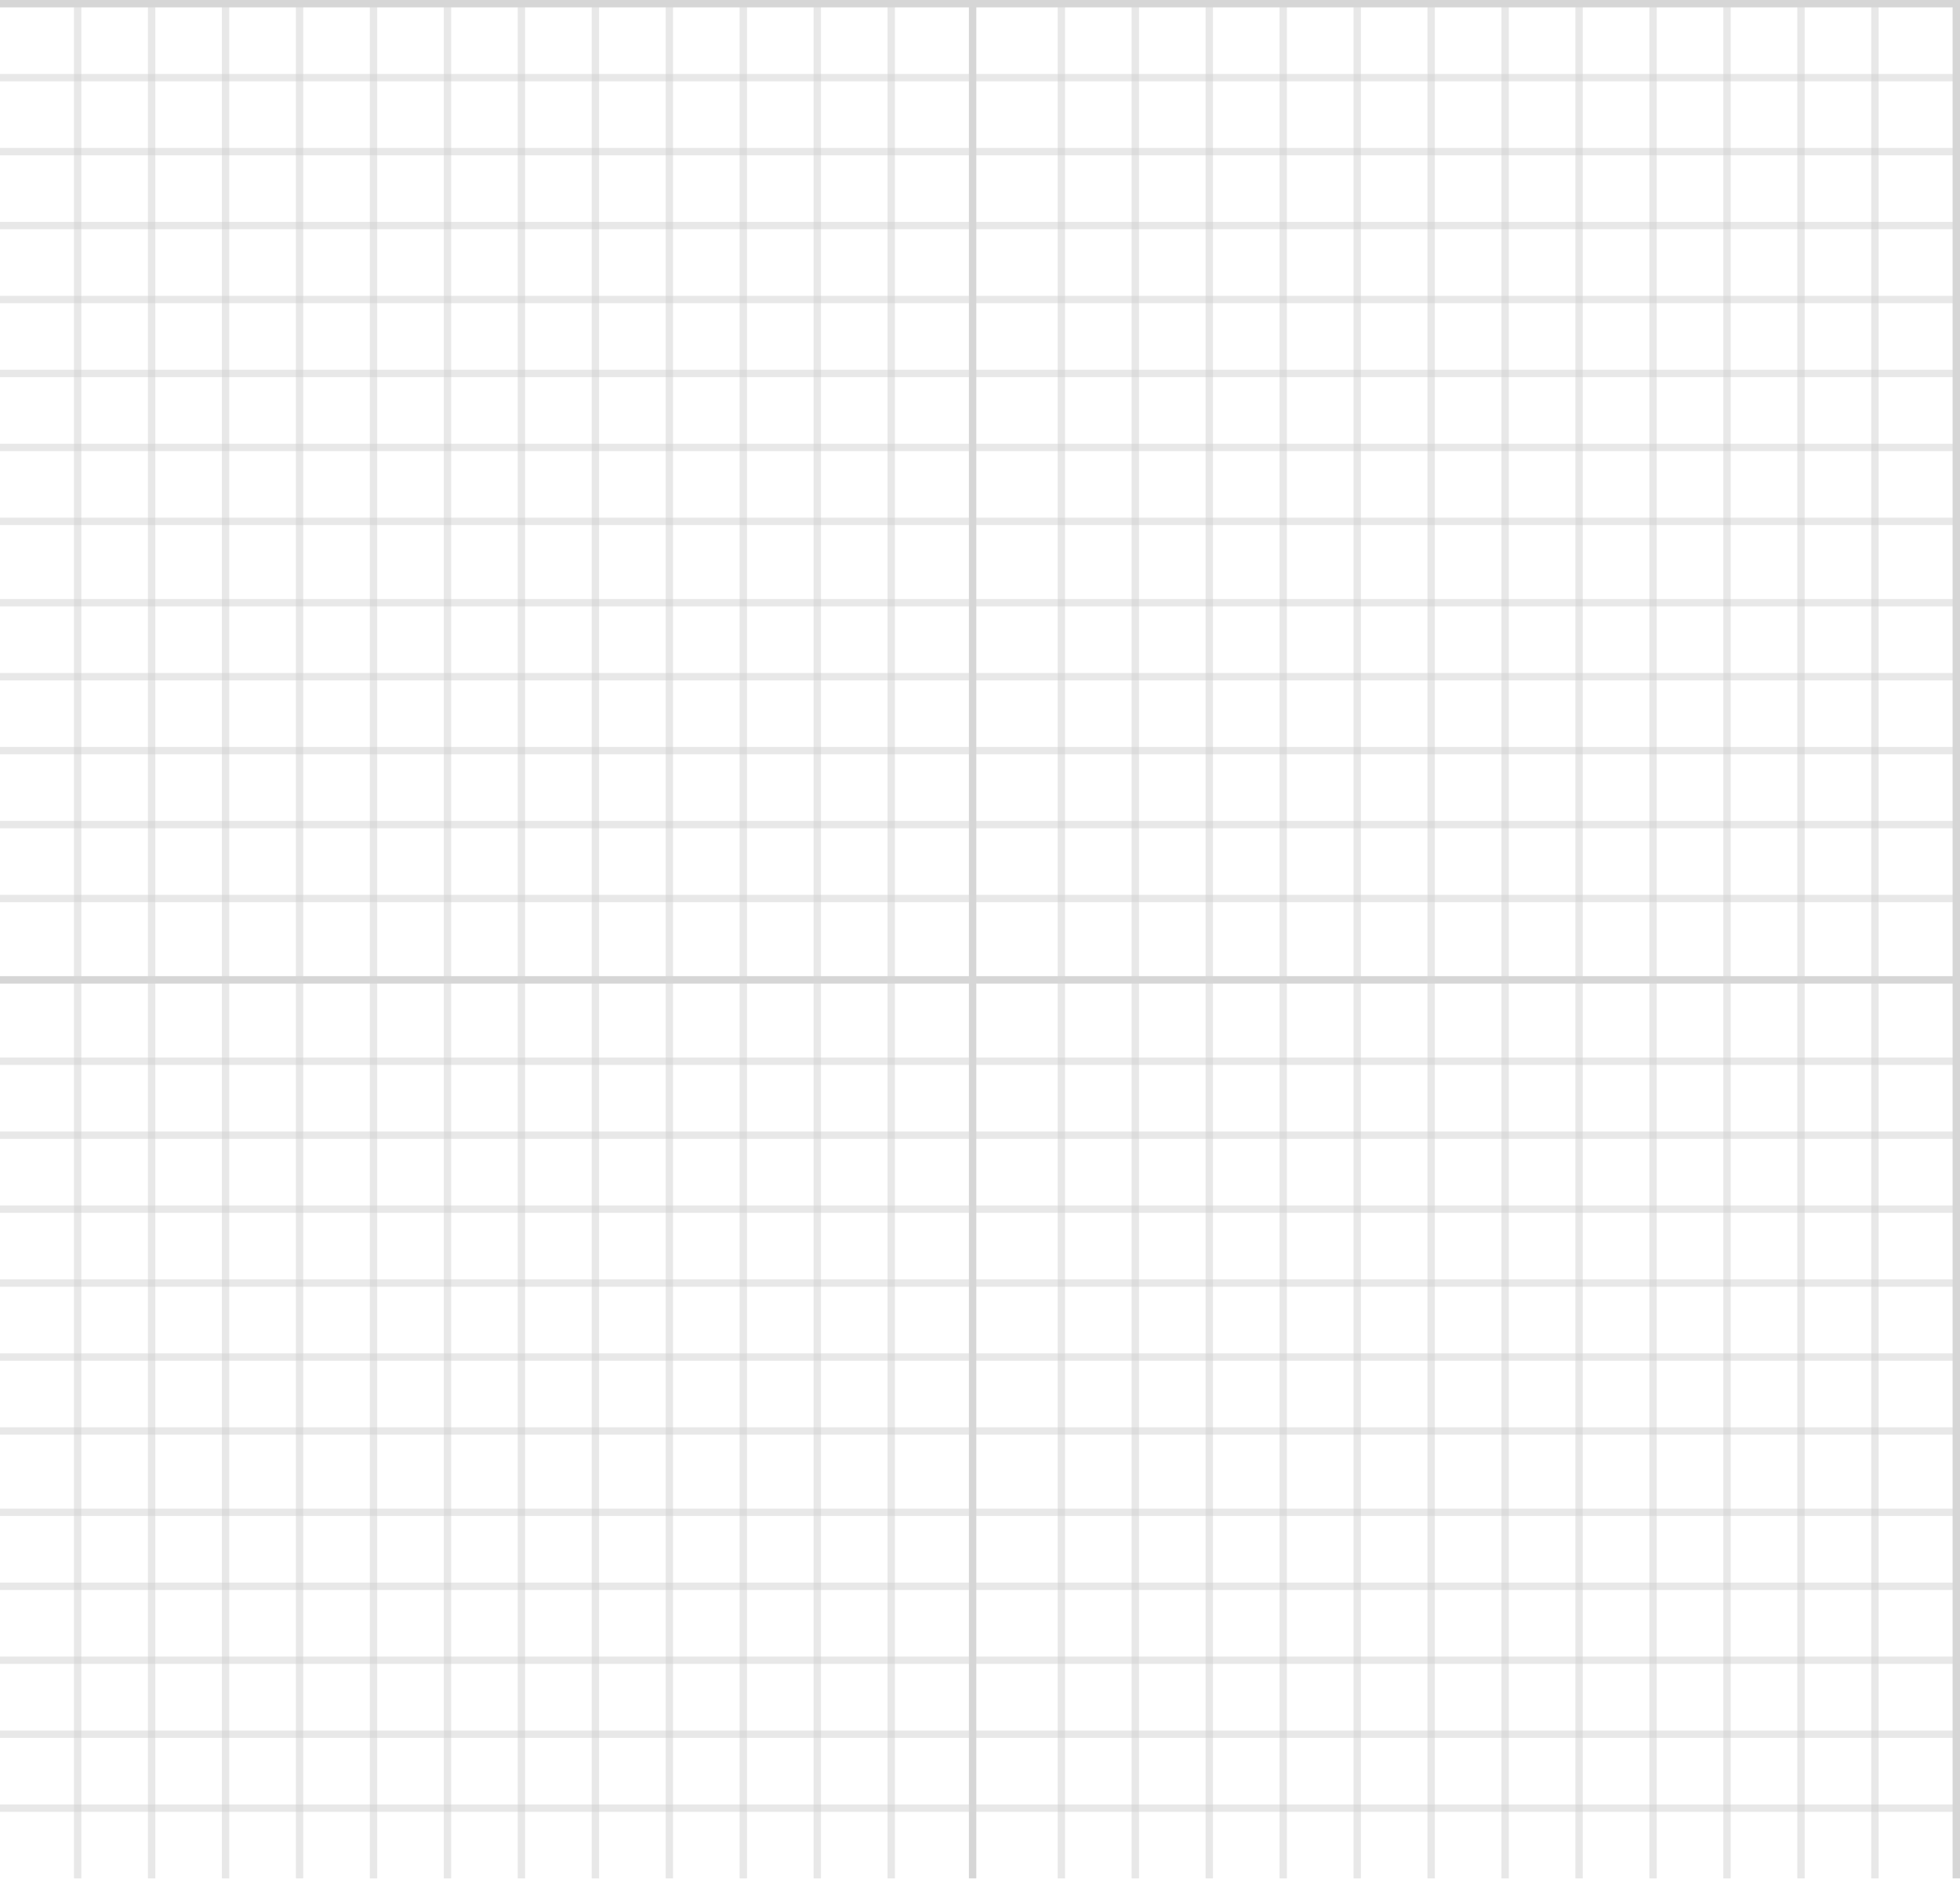
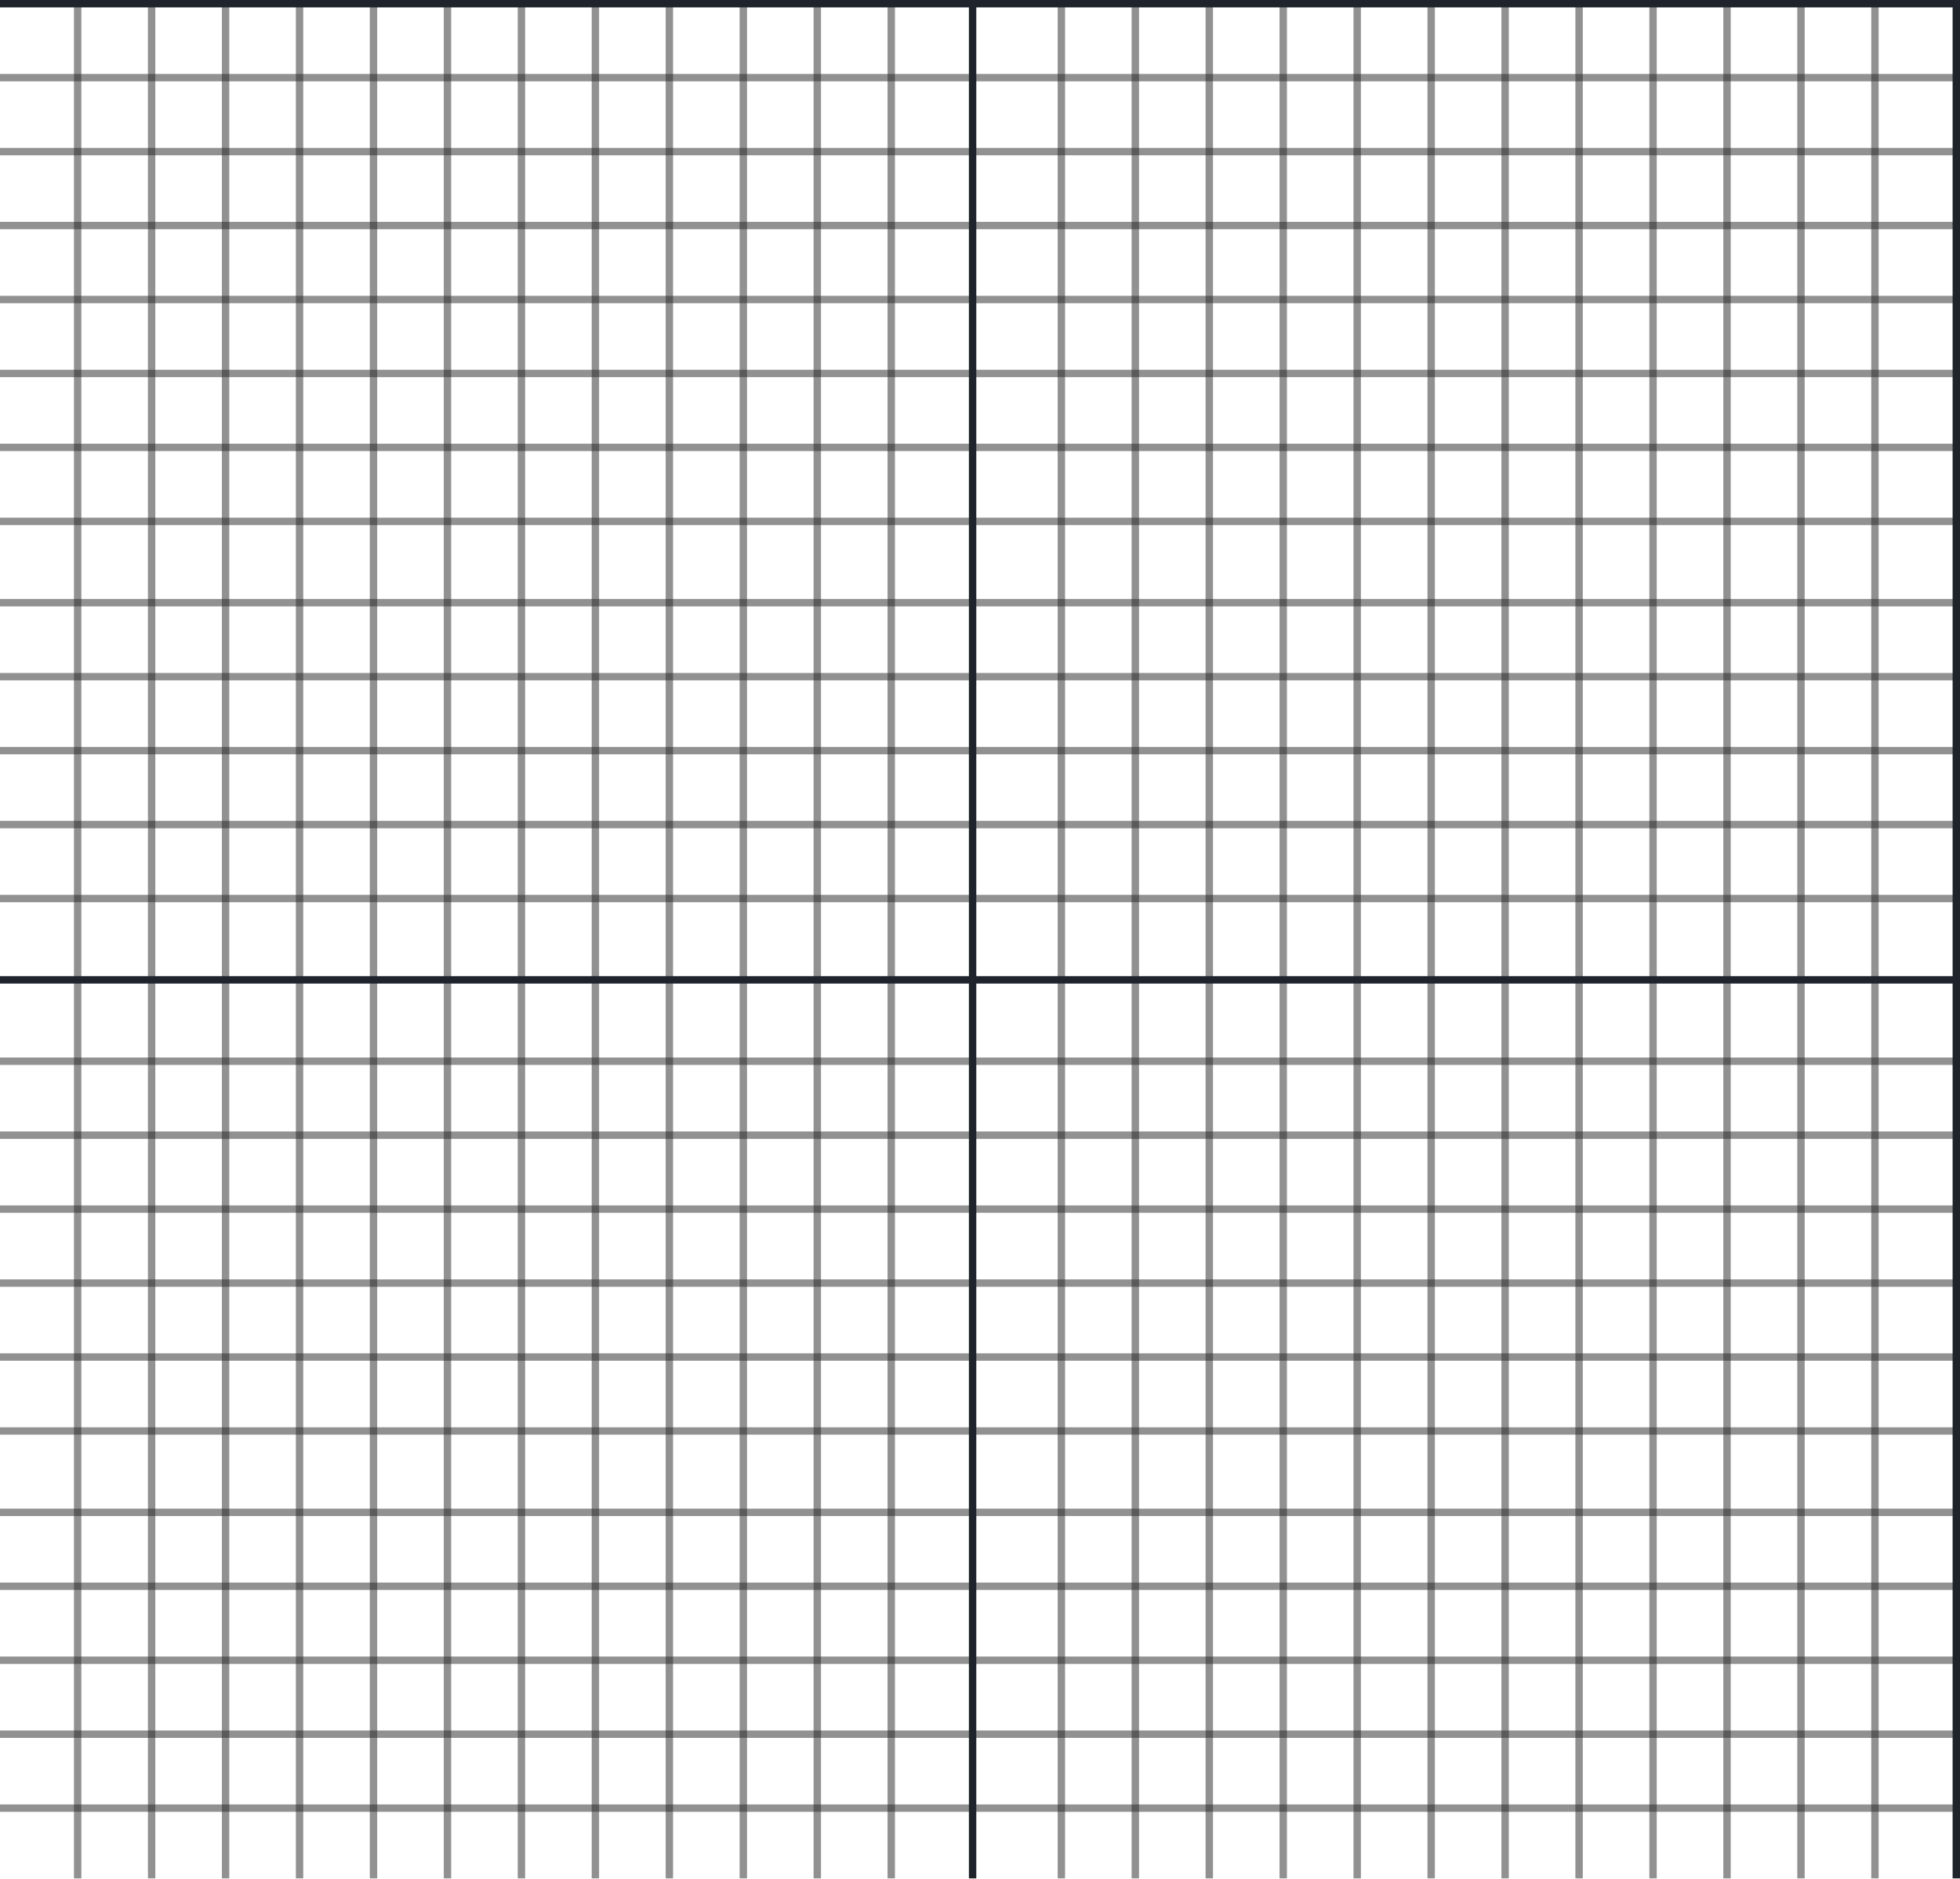
<svg xmlns="http://www.w3.org/2000/svg" width="265" height="254" viewBox="0 0 265 254" fill="none">
  <mask id="mask0_1241_8698" style="mask-type:alpha" maskUnits="userSpaceOnUse" x="0" y="0" width="265" height="254">
-     <rect width="265" height="254" fill="#D9D9D9" />
+     <rect width="265" height="254" fill="#1f232c" />
  </mask>
  <g mask="url(#mask0_1241_8698)">
-     <rect opacity="0.5" x="143" width="1" height="258" fill="#D2D2D2" />
-     <rect opacity="0.5" x="10" width="1" height="258" fill="#D2D2D2" />
-     <rect opacity="0.5" x="153" width="1" height="258" fill="#D2D2D2" />
-     <rect opacity="0.5" x="20" width="1" height="258" fill="#D2D2D2" />
-     <rect opacity="0.5" x="163" width="1" height="258" fill="#D2D2D2" />
-     <rect opacity="0.5" x="30" width="1" height="258" fill="#D2D2D2" />
-     <rect opacity="0.5" x="173" width="1" height="258" fill="#D2D2D2" />
-     <rect opacity="0.5" x="40" width="1" height="258" fill="#D2D2D2" />
-     <rect opacity="0.5" x="183" width="1" height="258" fill="#D2D2D2" />
-     <rect opacity="0.5" x="50" width="1" height="258" fill="#D2D2D2" />
-     <rect opacity="0.5" x="193" width="1" height="258" fill="#D2D2D2" />
-     <rect opacity="0.5" x="60" width="1" height="258" fill="#D2D2D2" />
-     <rect opacity="0.5" x="203" width="1" height="258" fill="#D2D2D2" />
-     <rect opacity="0.5" x="70" width="1" height="258" fill="#D2D2D2" />
-     <rect opacity="0.5" x="213" width="1" height="258" fill="#D2D2D2" />
-     <rect opacity="0.5" x="80" width="1" height="258" fill="#D2D2D2" />
-     <rect opacity="0.5" x="223" width="1" height="258" fill="#D2D2D2" />
-     <rect opacity="0.5" x="90" width="1" height="258" fill="#D2D2D2" />
-     <rect opacity="0.5" x="233" width="1" height="258" fill="#D2D2D2" />
-     <rect opacity="0.5" x="100" width="1" height="258" fill="#D2D2D2" />
-     <rect opacity="0.5" x="243" width="1" height="258" fill="#D2D2D2" />
-     <rect opacity="0.5" x="110" width="1" height="258" fill="#D2D2D2" />
-     <rect opacity="0.5" x="253" width="1" height="258" fill="#D2D2D2" />
-     <rect opacity="0.5" x="120" width="1" height="258" fill="#D2D2D2" />
+     <rect opacity="0.5" x="143" width="1" height="258" fill="#232323" />
+     <rect opacity="0.5" x="10" width="1" height="258" fill="#232323" />
+     <rect opacity="0.5" x="153" width="1" height="258" fill="#232323" />
+     <rect opacity="0.5" x="20" width="1" height="258" fill="#232323" />
+     <rect opacity="0.5" x="163" width="1" height="258" fill="#232323" />
+     <rect opacity="0.5" x="30" width="1" height="258" fill="#232323" />
+     <rect opacity="0.5" x="173" width="1" height="258" fill="#232323" />
+     <rect opacity="0.5" x="40" width="1" height="258" fill="#232323" />
+     <rect opacity="0.5" x="183" width="1" height="258" fill="#232323" />
+     <rect opacity="0.5" x="50" width="1" height="258" fill="#232323" />
+     <rect opacity="0.5" x="193" width="1" height="258" fill="#232323" />
+     <rect opacity="0.5" x="60" width="1" height="258" fill="#232323" />
+     <rect opacity="0.5" x="203" width="1" height="258" fill="#232323" />
+     <rect opacity="0.5" x="70" width="1" height="258" fill="#232323" />
+     <rect opacity="0.5" x="213" width="1" height="258" fill="#232323" />
+     <rect opacity="0.5" x="80" width="1" height="258" fill="#232323" />
+     <rect opacity="0.5" x="223" width="1" height="258" fill="#232323" />
+     <rect opacity="0.5" x="90" width="1" height="258" fill="#232323" />
+     <rect opacity="0.5" x="233" width="1" height="258" fill="#232323" />
+     <rect opacity="0.5" x="100" width="1" height="258" fill="#232323" />
+     <rect opacity="0.5" x="243" width="1" height="258" fill="#232323" />
+     <rect opacity="0.5" x="110" width="1" height="258" fill="#232323" />
+     <rect opacity="0.5" x="253" width="1" height="258" fill="#232323" />
+     <rect opacity="0.5" x="120" width="1" height="258" fill="#232323" />
    <g opacity="0.5">
-       <rect x="-1" y="122" width="1" height="266" transform="rotate(-90 -1 122)" fill="#D2D2D2" />
-       <rect x="-1" y="112" width="1" height="266" transform="rotate(-90 -1 112)" fill="#D2D2D2" />
-       <rect x="-1" y="102" width="1" height="266" transform="rotate(-90 -1 102)" fill="#D2D2D2" />
-       <rect x="-1" y="92" width="1" height="266" transform="rotate(-90 -1 92)" fill="#D2D2D2" />
-       <rect x="-1" y="82" width="1" height="266" transform="rotate(-90 -1 82)" fill="#D2D2D2" />
-       <rect x="-1" y="71" width="1" height="266" transform="rotate(-90 -1 71)" fill="#D2D2D2" />
-       <rect x="-1" y="61" width="1" height="266" transform="rotate(-90 -1 61)" fill="#D2D2D2" />
-       <rect x="-1" y="51" width="1" height="266" transform="rotate(-90 -1 51)" fill="#D2D2D2" />
-       <rect x="-1" y="41" width="1" height="266" transform="rotate(-90 -1 41)" fill="#D2D2D2" />
-       <rect x="-1" y="31" width="1" height="266" transform="rotate(-90 -1 31)" fill="#D2D2D2" />
-       <rect x="-1" y="21" width="1" height="266" transform="rotate(-90 -1 21)" fill="#D2D2D2" />
-       <rect x="-1" y="11" width="1" height="266" transform="rotate(-90 -1 11)" fill="#D2D2D2" />
+       <rect x="-1" y="122" width="1" height="266" transform="rotate(-90 -1 122)" fill="#232323" />
+       <rect x="-1" y="112" width="1" height="266" transform="rotate(-90 -1 112)" fill="#232323" />
+       <rect x="-1" y="102" width="1" height="266" transform="rotate(-90 -1 102)" fill="#232323" />
+       <rect x="-1" y="92" width="1" height="266" transform="rotate(-90 -1 92)" fill="#232323" />
+       <rect x="-1" y="82" width="1" height="266" transform="rotate(-90 -1 82)" fill="#232323" />
+       <rect x="-1" y="71" width="1" height="266" transform="rotate(-90 -1 71)" fill="#232323" />
+       <rect x="-1" y="61" width="1" height="266" transform="rotate(-90 -1 61)" fill="#232323" />
+       <rect x="-1" y="51" width="1" height="266" transform="rotate(-90 -1 51)" fill="#232323" />
+       <rect x="-1" y="41" width="1" height="266" transform="rotate(-90 -1 41)" fill="#232323" />
+       <rect x="-1" y="31" width="1" height="266" transform="rotate(-90 -1 31)" fill="#232323" />
+       <rect x="-1" y="21" width="1" height="266" transform="rotate(-90 -1 21)" fill="#232323" />
+       <rect x="-1" y="11" width="1" height="266" transform="rotate(-90 -1 11)" fill="#232323" />
    </g>
    <g opacity="0.5">
-       <rect x="-1" y="245" width="1" height="266" transform="rotate(-90 -1 245)" fill="#D2D2D2" />
-       <rect x="-1" y="235" width="1" height="266" transform="rotate(-90 -1 235)" fill="#D2D2D2" />
-       <rect x="-1" y="225" width="1" height="266" transform="rotate(-90 -1 225)" fill="#D2D2D2" />
-       <rect x="-1" y="215" width="1" height="266" transform="rotate(-90 -1 215)" fill="#D2D2D2" />
-       <rect x="-1" y="205" width="1" height="266" transform="rotate(-90 -1 205)" fill="#D2D2D2" />
-       <rect x="-1" y="194" width="1" height="266" transform="rotate(-90 -1 194)" fill="#D2D2D2" />
-       <rect x="-1" y="184" width="1" height="266" transform="rotate(-90 -1 184)" fill="#D2D2D2" />
-       <rect x="-1" y="174" width="1" height="266" transform="rotate(-90 -1 174)" fill="#D2D2D2" />
-       <rect x="-1" y="164" width="1" height="266" transform="rotate(-90 -1 164)" fill="#D2D2D2" />
-       <rect x="-1" y="154" width="1" height="266" transform="rotate(-90 -1 154)" fill="#D2D2D2" />
-       <rect x="-1" y="144" width="1" height="266" transform="rotate(-90 -1 144)" fill="#D2D2D2" />
+       <rect x="-1" y="245" width="1" height="266" transform="rotate(-90 -1 245)" fill="#232323" />
+       <rect x="-1" y="235" width="1" height="266" transform="rotate(-90 -1 235)" fill="#232323" />
+       <rect x="-1" y="225" width="1" height="266" transform="rotate(-90 -1 225)" fill="#232323" />
+       <rect x="-1" y="215" width="1" height="266" transform="rotate(-90 -1 215)" fill="#232323" />
+       <rect x="-1" y="205" width="1" height="266" transform="rotate(-90 -1 205)" fill="#232323" />
+       <rect x="-1" y="194" width="1" height="266" transform="rotate(-90 -1 194)" fill="#232323" />
+       <rect x="-1" y="184" width="1" height="266" transform="rotate(-90 -1 184)" fill="#232323" />
+       <rect x="-1" y="174" width="1" height="266" transform="rotate(-90 -1 174)" fill="#232323" />
+       <rect x="-1" y="164" width="1" height="266" transform="rotate(-90 -1 164)" fill="#232323" />
+       <rect x="-1" y="154" width="1" height="266" transform="rotate(-90 -1 154)" fill="#232323" />
+       <rect x="-1" y="144" width="1" height="266" transform="rotate(-90 -1 144)" fill="#232323" />
    </g>
-     <rect x="131" width="1" height="258" fill="#D6D6D6" />
-     <rect x="-1" y="133" width="1" height="266" transform="rotate(-90 -1 133)" fill="#D6D6D6" />
-     <rect x="-1" y="1" width="1" height="266" transform="rotate(-90 -1 1)" fill="#D6D6D6" />
-     <rect width="1" height="258" transform="matrix(-1 0 0 1 265 0)" fill="#D6D6D6" />
+     <rect x="131" width="1" height="258" fill="#1f232c" />
+     <rect x="-1" y="133" width="1" height="266" transform="rotate(-90 -1 133)" fill="#1f232c" />
+     <rect x="-1" y="1" width="1" height="266" transform="rotate(-90 -1 1)" fill="#1f232c" />
+     <rect width="1" height="258" transform="matrix(-1 0 0 1 265 0)" fill="#1f232c" />
  </g>
</svg>
